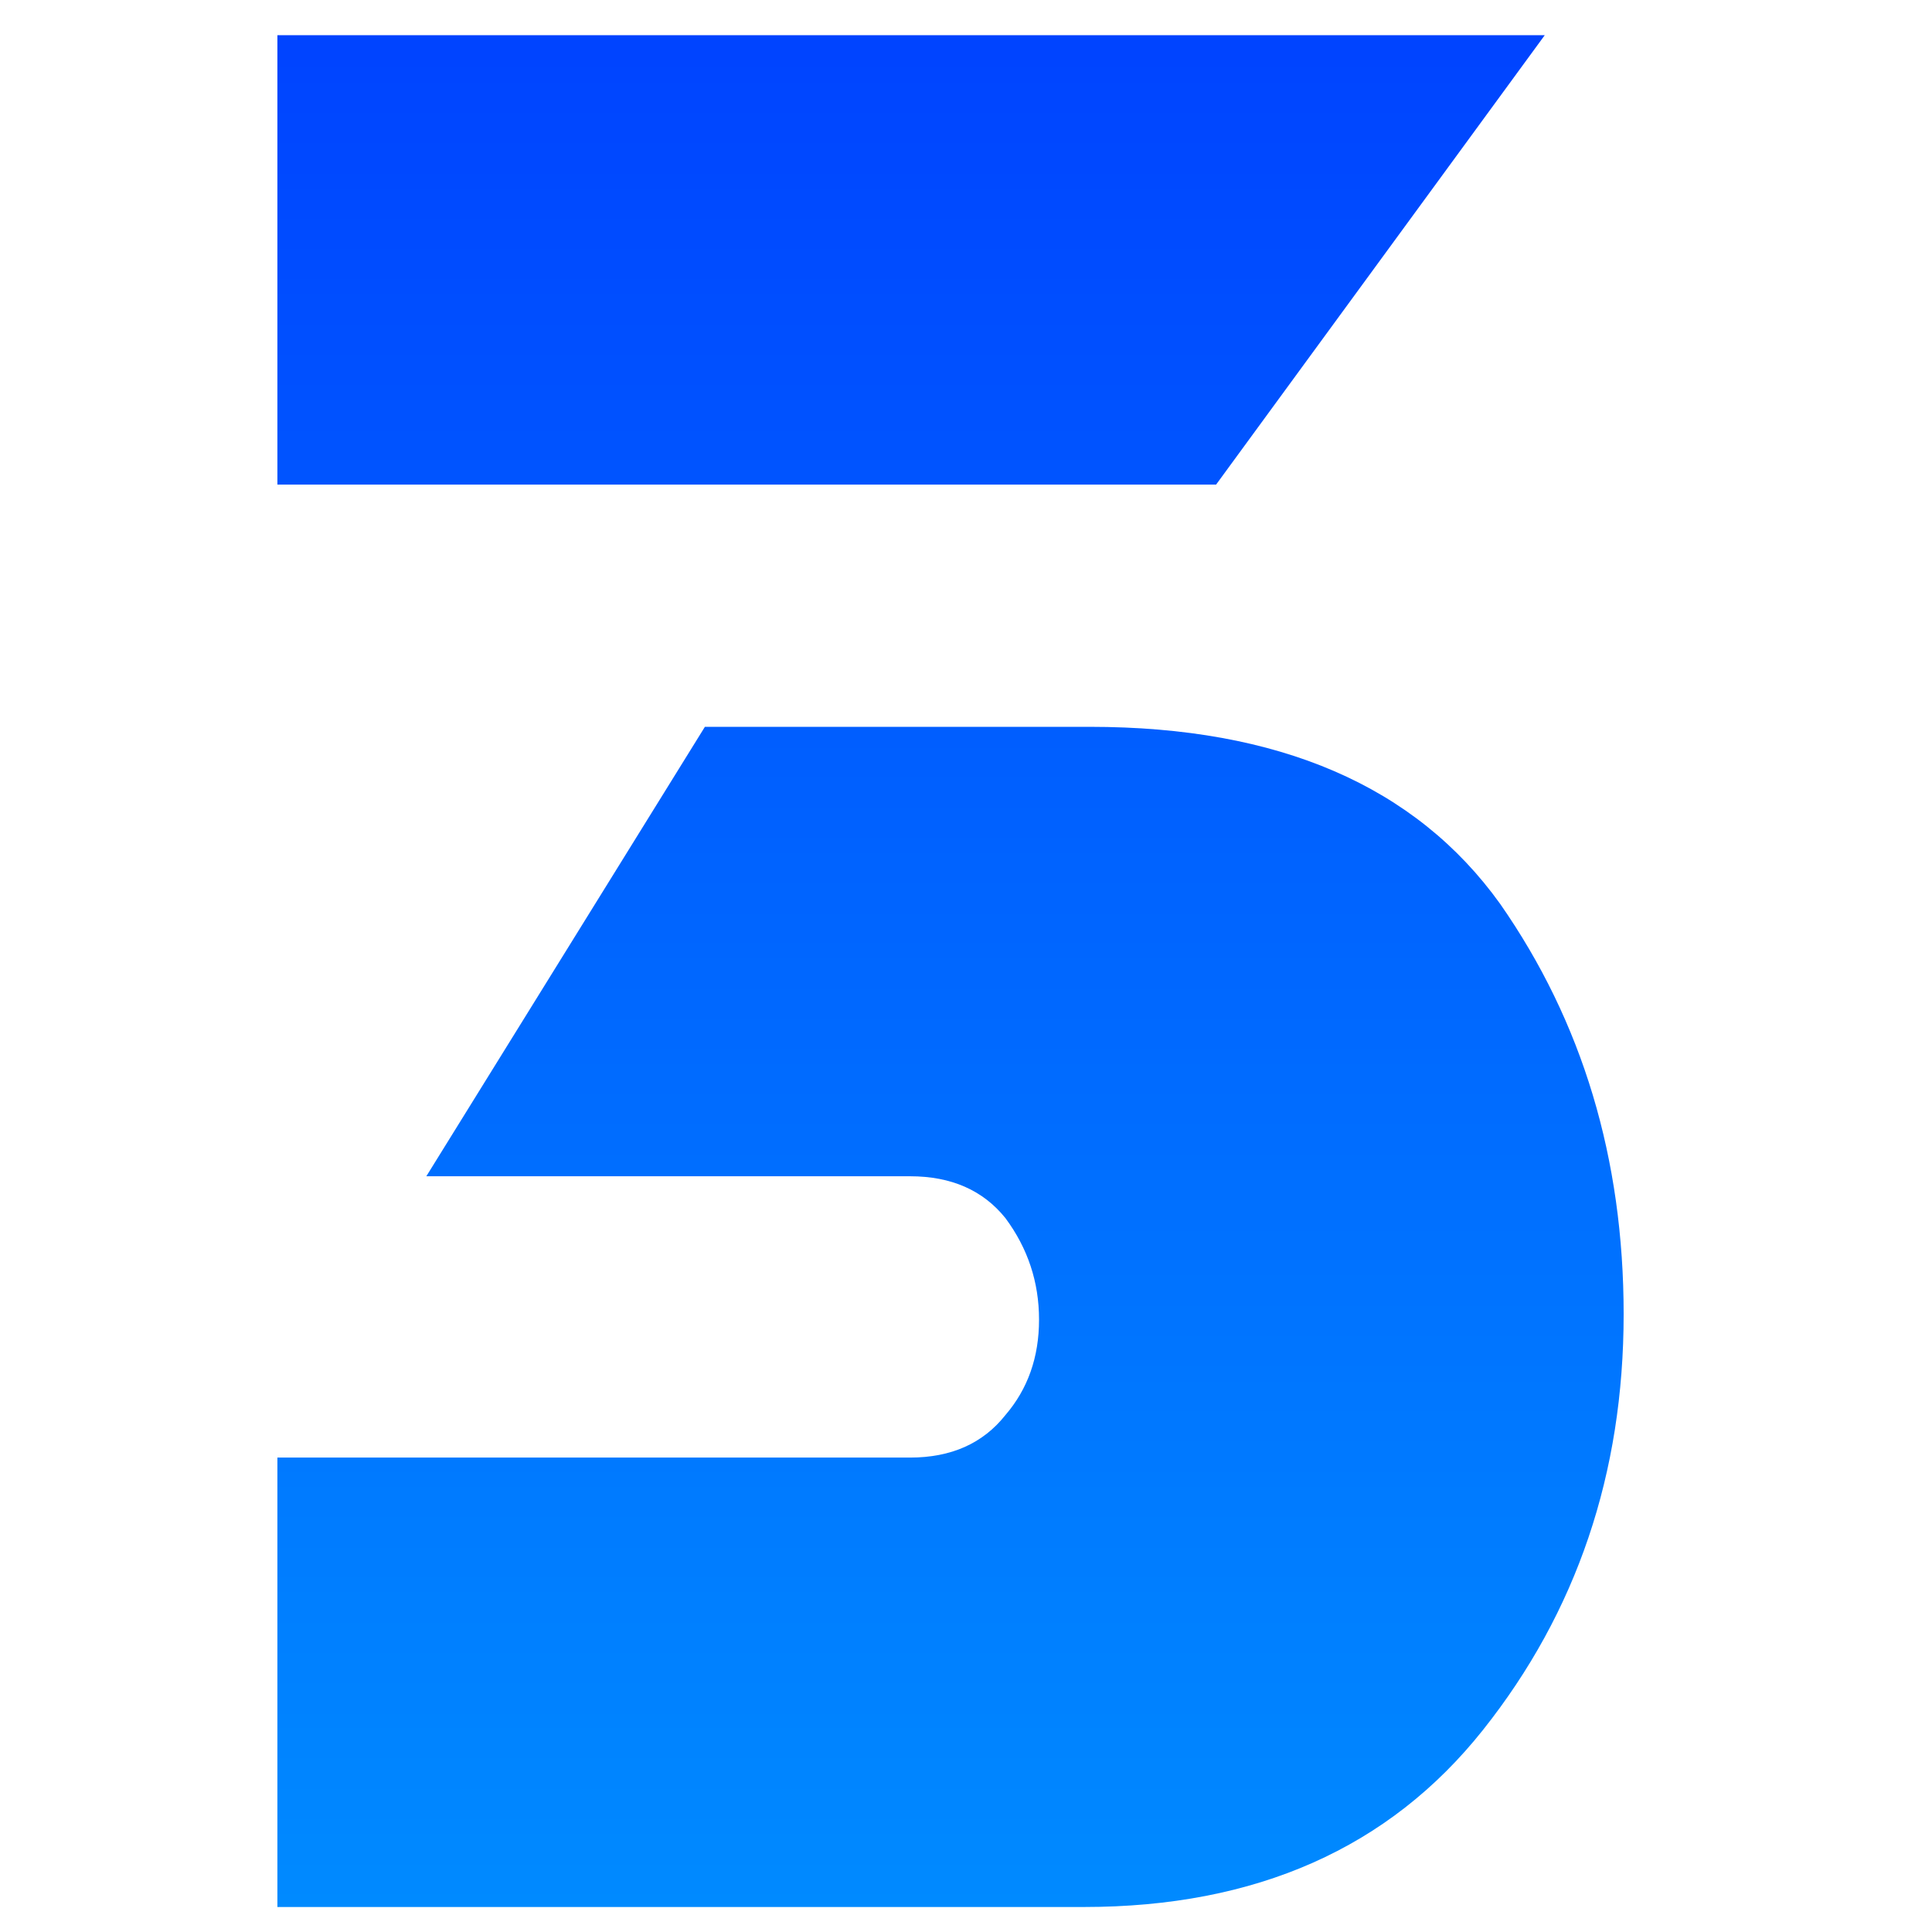
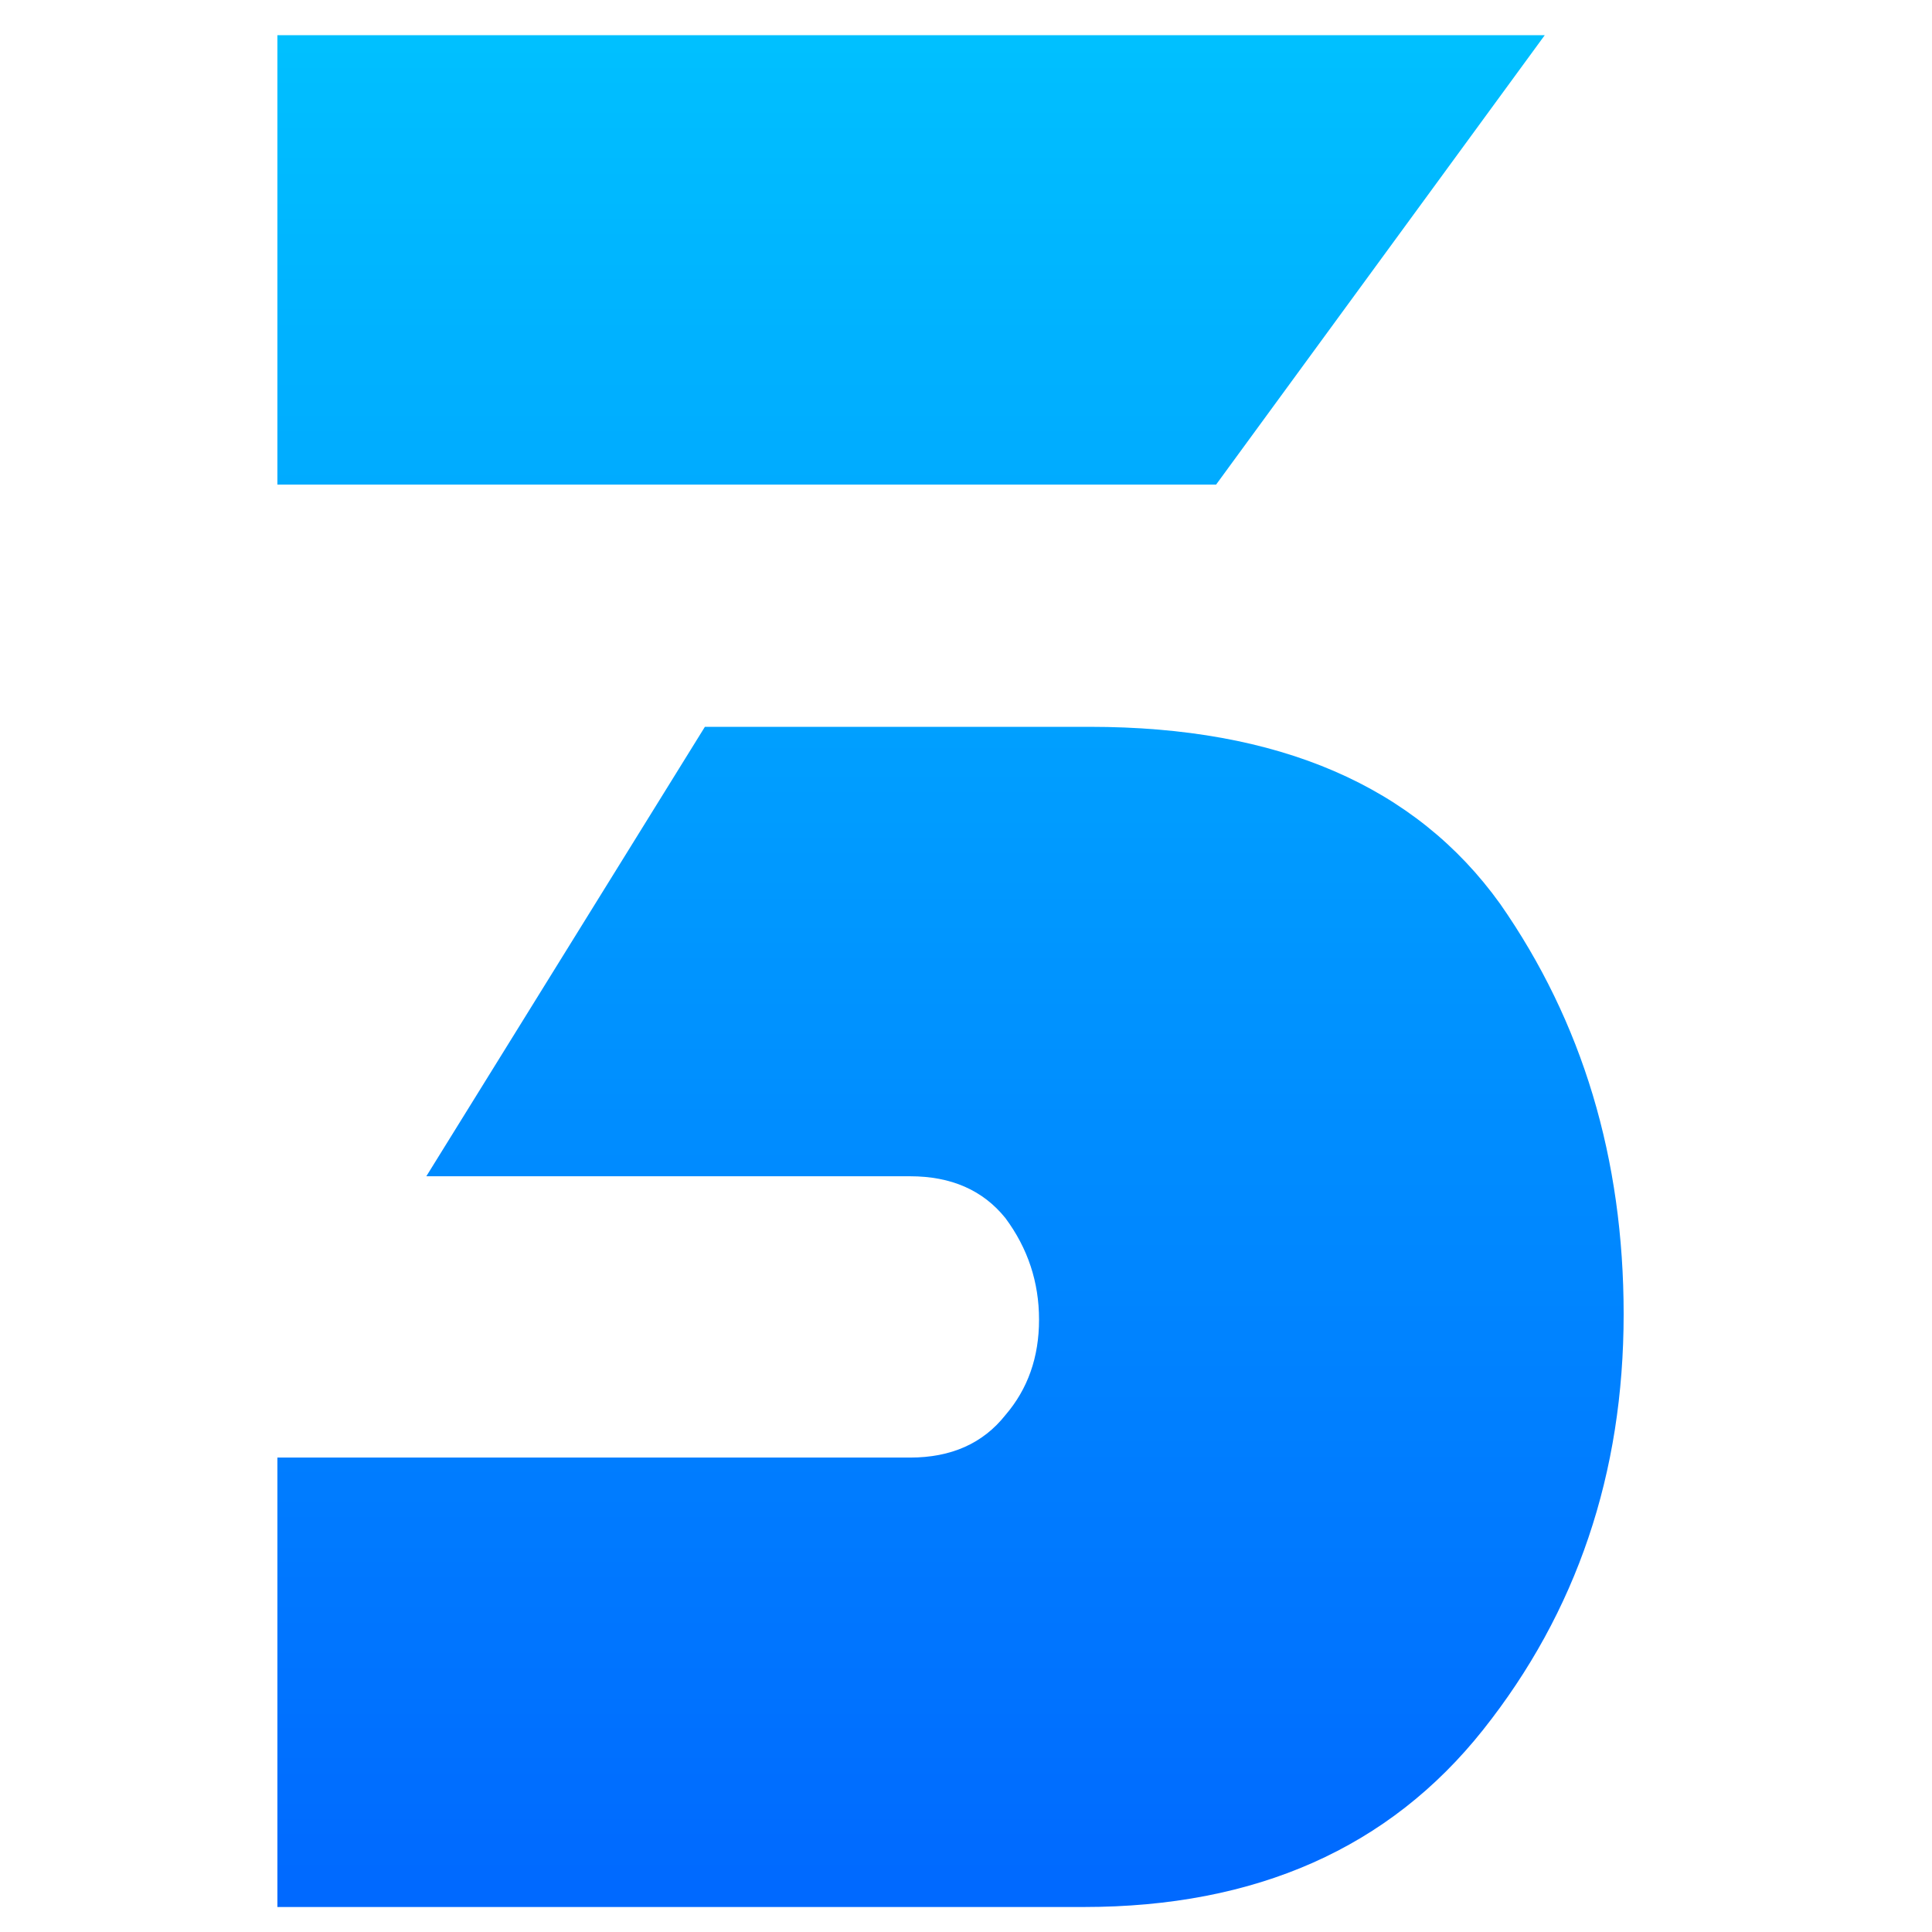
<svg xmlns="http://www.w3.org/2000/svg" width="1024" zoomAndPan="magnify" viewBox="0 0 768 768" height="1024" preserveAspectRatio="xMidYMid meet" version="1.0">
  <defs>
-     <filter x="0%" y="0%" width="100%" height="100%" id="b77362c4a9">
+     <filter x="0%" y="0%" width="100%" height="100%" id="2b916238c9">
      <feColorMatrix values="0 0 0 0 1 0 0 0 0 1 0 0 0 0 1 0 0 0 1 0" color-interpolation-filters="sRGB" />
    </filter>
    <g />
-     <clipPath id="edac50d12f">
+     <clipPath id="d298286add">
      <path d="M 0 0 L 768 0 L 768 768 L 0 768 Z M 0 0 " clip-rule="nonzero" />
    </clipPath>
-     <linearGradient x1="747.492" gradientTransform="matrix(0.749997, 0, 0, 0.749948, -176.9972, -396.8814)" y1="529.212" x2="747.492" gradientUnits="userSpaceOnUse" y2="1553.282" id="61a66497d1">
-       <stop stop-opacity="1" stop-color="rgb(0%, 26.08%, 100%)" offset="0" />
-       <stop stop-opacity="1" stop-color="rgb(0%, 26.192%, 100%)" offset="0.008" />
-       <stop stop-opacity="1" stop-color="rgb(0%, 26.414%, 100%)" offset="0.016" />
-       <stop stop-opacity="1" stop-color="rgb(0%, 26.637%, 100%)" offset="0.023" />
-       <stop stop-opacity="1" stop-color="rgb(0%, 26.86%, 100%)" offset="0.031" />
-       <stop stop-opacity="1" stop-color="rgb(0%, 27.084%, 100%)" offset="0.039" />
-       <stop stop-opacity="1" stop-color="rgb(0%, 27.307%, 100%)" offset="0.047" />
-       <stop stop-opacity="1" stop-color="rgb(0%, 27.53%, 100%)" offset="0.055" />
-       <stop stop-opacity="1" stop-color="rgb(0%, 27.753%, 100%)" offset="0.062" />
-       <stop stop-opacity="1" stop-color="rgb(0%, 27.975%, 100%)" offset="0.07" />
-       <stop stop-opacity="1" stop-color="rgb(0%, 28.198%, 100%)" offset="0.078" />
-       <stop stop-opacity="1" stop-color="rgb(0%, 28.423%, 100%)" offset="0.086" />
-       <stop stop-opacity="1" stop-color="rgb(0%, 28.645%, 100%)" offset="0.094" />
-       <stop stop-opacity="1" stop-color="rgb(0%, 28.868%, 100%)" offset="0.102" />
-       <stop stop-opacity="1" stop-color="rgb(0%, 29.091%, 100%)" offset="0.109" />
-       <stop stop-opacity="1" stop-color="rgb(0%, 29.314%, 100%)" offset="0.117" />
-       <stop stop-opacity="1" stop-color="rgb(0%, 29.536%, 100%)" offset="0.125" />
-       <stop stop-opacity="1" stop-color="rgb(0%, 29.761%, 100%)" offset="0.133" />
-       <stop stop-opacity="1" stop-color="rgb(0%, 29.984%, 100%)" offset="0.141" />
-       <stop stop-opacity="1" stop-color="rgb(0%, 30.206%, 100%)" offset="0.148" />
-       <stop stop-opacity="1" stop-color="rgb(0%, 30.429%, 100%)" offset="0.156" />
-       <stop stop-opacity="1" stop-color="rgb(0%, 30.652%, 100%)" offset="0.164" />
-       <stop stop-opacity="1" stop-color="rgb(0%, 30.875%, 100%)" offset="0.172" />
-       <stop stop-opacity="1" stop-color="rgb(0%, 31.099%, 100%)" offset="0.18" />
-       <stop stop-opacity="1" stop-color="rgb(0%, 31.322%, 100%)" offset="0.188" />
-       <stop stop-opacity="1" stop-color="rgb(0%, 31.544%, 100%)" offset="0.195" />
-       <stop stop-opacity="1" stop-color="rgb(0%, 31.767%, 100%)" offset="0.203" />
-       <stop stop-opacity="1" stop-color="rgb(0%, 31.99%, 100%)" offset="0.211" />
-       <stop stop-opacity="1" stop-color="rgb(0%, 32.213%, 100%)" offset="0.219" />
-       <stop stop-opacity="1" stop-color="rgb(0%, 32.437%, 100%)" offset="0.227" />
-       <stop stop-opacity="1" stop-color="rgb(0%, 32.66%, 100%)" offset="0.234" />
-       <stop stop-opacity="1" stop-color="rgb(0%, 32.883%, 100%)" offset="0.242" />
-       <stop stop-opacity="1" stop-color="rgb(0%, 33.105%, 100%)" offset="0.25" />
-       <stop stop-opacity="1" stop-color="rgb(0%, 33.328%, 100%)" offset="0.258" />
-       <stop stop-opacity="1" stop-color="rgb(0%, 33.551%, 100%)" offset="0.266" />
-       <stop stop-opacity="1" stop-color="rgb(0%, 33.775%, 100%)" offset="0.273" />
-       <stop stop-opacity="1" stop-color="rgb(0%, 33.998%, 100%)" offset="0.281" />
-       <stop stop-opacity="1" stop-color="rgb(0%, 34.221%, 100%)" offset="0.289" />
-       <stop stop-opacity="1" stop-color="rgb(0%, 34.444%, 100%)" offset="0.297" />
-       <stop stop-opacity="1" stop-color="rgb(0%, 34.666%, 100%)" offset="0.305" />
-       <stop stop-opacity="1" stop-color="rgb(0%, 34.889%, 100%)" offset="0.312" />
-       <stop stop-opacity="1" stop-color="rgb(0%, 35.114%, 100%)" offset="0.32" />
-       <stop stop-opacity="1" stop-color="rgb(0%, 35.336%, 100%)" offset="0.328" />
-       <stop stop-opacity="1" stop-color="rgb(0%, 35.559%, 100%)" offset="0.336" />
-       <stop stop-opacity="1" stop-color="rgb(0%, 35.782%, 100%)" offset="0.344" />
-       <stop stop-opacity="1" stop-color="rgb(0%, 36.005%, 100%)" offset="0.352" />
-       <stop stop-opacity="1" stop-color="rgb(0%, 36.227%, 100%)" offset="0.359" />
-       <stop stop-opacity="1" stop-color="rgb(0%, 36.452%, 100%)" offset="0.367" />
-       <stop stop-opacity="1" stop-color="rgb(0%, 36.675%, 100%)" offset="0.375" />
-       <stop stop-opacity="1" stop-color="rgb(0%, 36.897%, 100%)" offset="0.383" />
-       <stop stop-opacity="1" stop-color="rgb(0%, 37.12%, 100%)" offset="0.391" />
-       <stop stop-opacity="1" stop-color="rgb(0%, 37.343%, 100%)" offset="0.398" />
-       <stop stop-opacity="1" stop-color="rgb(0%, 37.566%, 100%)" offset="0.406" />
-       <stop stop-opacity="1" stop-color="rgb(0%, 37.79%, 100%)" offset="0.414" />
-       <stop stop-opacity="1" stop-color="rgb(0%, 38.013%, 100%)" offset="0.422" />
-       <stop stop-opacity="1" stop-color="rgb(0%, 38.235%, 100%)" offset="0.43" />
-       <stop stop-opacity="1" stop-color="rgb(0%, 38.458%, 100%)" offset="0.438" />
-       <stop stop-opacity="1" stop-color="rgb(0%, 38.681%, 100%)" offset="0.445" />
-       <stop stop-opacity="1" stop-color="rgb(0%, 38.904%, 100%)" offset="0.453" />
-       <stop stop-opacity="1" stop-color="rgb(0%, 39.128%, 100%)" offset="0.461" />
-       <stop stop-opacity="1" stop-color="rgb(0%, 39.351%, 100%)" offset="0.469" />
-       <stop stop-opacity="1" stop-color="rgb(0%, 39.574%, 100%)" offset="0.477" />
-       <stop stop-opacity="1" stop-color="rgb(0%, 39.796%, 100%)" offset="0.484" />
-       <stop stop-opacity="1" stop-color="rgb(0%, 40.019%, 100%)" offset="0.492" />
-       <stop stop-opacity="1" stop-color="rgb(0%, 40.242%, 100%)" offset="0.5" />
-       <stop stop-opacity="1" stop-color="rgb(0%, 40.466%, 100%)" offset="0.508" />
-       <stop stop-opacity="1" stop-color="rgb(0%, 40.689%, 100%)" offset="0.516" />
-       <stop stop-opacity="1" stop-color="rgb(0%, 40.912%, 100%)" offset="0.523" />
-       <stop stop-opacity="1" stop-color="rgb(0%, 41.135%, 100%)" offset="0.531" />
-       <stop stop-opacity="1" stop-color="rgb(0%, 41.357%, 100%)" offset="0.539" />
-       <stop stop-opacity="1" stop-color="rgb(0%, 41.58%, 100%)" offset="0.547" />
-       <stop stop-opacity="1" stop-color="rgb(0%, 41.805%, 100%)" offset="0.555" />
-       <stop stop-opacity="1" stop-color="rgb(0%, 42.027%, 100%)" offset="0.562" />
-       <stop stop-opacity="1" stop-color="rgb(0%, 42.25%, 100%)" offset="0.57" />
-       <stop stop-opacity="1" stop-color="rgb(0%, 42.473%, 100%)" offset="0.578" />
-       <stop stop-opacity="1" stop-color="rgb(0%, 42.696%, 100%)" offset="0.586" />
-       <stop stop-opacity="1" stop-color="rgb(0%, 42.918%, 100%)" offset="0.594" />
-       <stop stop-opacity="1" stop-color="rgb(0%, 43.143%, 100%)" offset="0.602" />
-       <stop stop-opacity="1" stop-color="rgb(0%, 43.365%, 100%)" offset="0.609" />
-       <stop stop-opacity="1" stop-color="rgb(0%, 43.588%, 100%)" offset="0.617" />
-       <stop stop-opacity="1" stop-color="rgb(0%, 43.811%, 100%)" offset="0.625" />
-       <stop stop-opacity="1" stop-color="rgb(0%, 44.034%, 100%)" offset="0.633" />
-       <stop stop-opacity="1" stop-color="rgb(0%, 44.257%, 100%)" offset="0.641" />
-       <stop stop-opacity="1" stop-color="rgb(0%, 44.481%, 100%)" offset="0.648" />
-       <stop stop-opacity="1" stop-color="rgb(0%, 44.704%, 100%)" offset="0.656" />
-       <stop stop-opacity="1" stop-color="rgb(0%, 44.926%, 100%)" offset="0.664" />
-       <stop stop-opacity="1" stop-color="rgb(0%, 45.149%, 100%)" offset="0.672" />
-       <stop stop-opacity="1" stop-color="rgb(0%, 45.372%, 100%)" offset="0.68" />
-       <stop stop-opacity="1" stop-color="rgb(0%, 45.595%, 100%)" offset="0.688" />
-       <stop stop-opacity="1" stop-color="rgb(0%, 45.819%, 100%)" offset="0.695" />
-       <stop stop-opacity="1" stop-color="rgb(0%, 46.042%, 100%)" offset="0.703" />
-       <stop stop-opacity="1" stop-color="rgb(0%, 46.265%, 100%)" offset="0.711" />
-       <stop stop-opacity="1" stop-color="rgb(0%, 46.487%, 100%)" offset="0.719" />
-       <stop stop-opacity="1" stop-color="rgb(0%, 46.71%, 100%)" offset="0.727" />
-       <stop stop-opacity="1" stop-color="rgb(0%, 46.933%, 100%)" offset="0.734" />
-       <stop stop-opacity="1" stop-color="rgb(0%, 47.157%, 100%)" offset="0.742" />
-       <stop stop-opacity="1" stop-color="rgb(0%, 47.38%, 100%)" offset="0.75" />
-       <stop stop-opacity="1" stop-color="rgb(0%, 47.603%, 100%)" offset="0.758" />
-       <stop stop-opacity="1" stop-color="rgb(0%, 47.826%, 100%)" offset="0.766" />
-       <stop stop-opacity="1" stop-color="rgb(0%, 48.048%, 100%)" offset="0.773" />
-       <stop stop-opacity="1" stop-color="rgb(0%, 48.271%, 100%)" offset="0.781" />
-       <stop stop-opacity="1" stop-color="rgb(0%, 48.495%, 100%)" offset="0.789" />
-       <stop stop-opacity="1" stop-color="rgb(0%, 48.718%, 100%)" offset="0.797" />
-       <stop stop-opacity="1" stop-color="rgb(0%, 48.941%, 100%)" offset="0.805" />
-       <stop stop-opacity="1" stop-color="rgb(0%, 49.164%, 100%)" offset="0.812" />
-       <stop stop-opacity="1" stop-color="rgb(0%, 49.387%, 100%)" offset="0.82" />
-       <stop stop-opacity="1" stop-color="rgb(0%, 49.609%, 100%)" offset="0.828" />
-       <stop stop-opacity="1" stop-color="rgb(0%, 49.834%, 100%)" offset="0.836" />
-       <stop stop-opacity="1" stop-color="rgb(0%, 50.056%, 100%)" offset="0.844" />
-       <stop stop-opacity="1" stop-color="rgb(0%, 50.279%, 100%)" offset="0.852" />
-       <stop stop-opacity="1" stop-color="rgb(0%, 50.502%, 100%)" offset="0.859" />
-       <stop stop-opacity="1" stop-color="rgb(0%, 50.725%, 100%)" offset="0.867" />
-       <stop stop-opacity="1" stop-color="rgb(0%, 50.948%, 100%)" offset="0.875" />
-       <stop stop-opacity="1" stop-color="rgb(0%, 51.172%, 100%)" offset="0.883" />
-       <stop stop-opacity="1" stop-color="rgb(0%, 51.395%, 100%)" offset="0.891" />
-       <stop stop-opacity="1" stop-color="rgb(0%, 51.617%, 100%)" offset="0.898" />
-       <stop stop-opacity="1" stop-color="rgb(0%, 51.84%, 100%)" offset="0.906" />
-       <stop stop-opacity="1" stop-color="rgb(0%, 52.063%, 100%)" offset="0.914" />
-       <stop stop-opacity="1" stop-color="rgb(0%, 52.286%, 100%)" offset="0.922" />
-       <stop stop-opacity="1" stop-color="rgb(0%, 52.51%, 100%)" offset="0.93" />
-       <stop stop-opacity="1" stop-color="rgb(0%, 52.733%, 100%)" offset="0.938" />
-       <stop stop-opacity="1" stop-color="rgb(0%, 52.956%, 100%)" offset="0.945" />
-       <stop stop-opacity="1" stop-color="rgb(0%, 53.178%, 100%)" offset="0.953" />
-       <stop stop-opacity="1" stop-color="rgb(0%, 53.401%, 100%)" offset="0.961" />
-       <stop stop-opacity="1" stop-color="rgb(0%, 53.624%, 100%)" offset="0.969" />
-       <stop stop-opacity="1" stop-color="rgb(0%, 53.848%, 100%)" offset="0.977" />
-       <stop stop-opacity="1" stop-color="rgb(0%, 54.071%, 100%)" offset="0.984" />
-       <stop stop-opacity="1" stop-color="rgb(0%, 54.294%, 100%)" offset="0.992" />
-       <stop stop-opacity="1" stop-color="rgb(0%, 54.517%, 100%)" offset="1" />
+     <linearGradient x1="747.492" gradientTransform="matrix(0.749997, 0, 0, 0.749948, -176.9972, -396.8814)" y1="529.212" x2="747.492" gradientUnits="userSpaceOnUse" y2="1553.282" id="dff531ee2f">
+       <stop stop-opacity="1" stop-color="rgb(0%, 75.829%, 100%)" offset="0" />
+       <stop stop-opacity="1" stop-color="rgb(0%, 75.69%, 100%)" offset="0.008" />
+       <stop stop-opacity="1" stop-color="rgb(0%, 75.414%, 100%)" offset="0.016" />
+       <stop stop-opacity="1" stop-color="rgb(0%, 75.136%, 100%)" offset="0.023" />
+       <stop stop-opacity="1" stop-color="rgb(0%, 74.858%, 100%)" offset="0.031" />
+       <stop stop-opacity="1" stop-color="rgb(0%, 74.582%, 100%)" offset="0.039" />
+       <stop stop-opacity="1" stop-color="rgb(0%, 74.304%, 100%)" offset="0.047" />
+       <stop stop-opacity="1" stop-color="rgb(0%, 74.026%, 100%)" offset="0.055" />
+       <stop stop-opacity="1" stop-color="rgb(0%, 73.749%, 100%)" offset="0.062" />
+       <stop stop-opacity="1" stop-color="rgb(0%, 73.473%, 100%)" offset="0.07" />
+       <stop stop-opacity="1" stop-color="rgb(0%, 73.195%, 100%)" offset="0.078" />
+       <stop stop-opacity="1" stop-color="rgb(0%, 72.917%, 100%)" offset="0.086" />
+       <stop stop-opacity="1" stop-color="rgb(0%, 72.641%, 100%)" offset="0.094" />
+       <stop stop-opacity="1" stop-color="rgb(0%, 72.363%, 100%)" offset="0.102" />
+       <stop stop-opacity="1" stop-color="rgb(0%, 72.086%, 100%)" offset="0.109" />
+       <stop stop-opacity="1" stop-color="rgb(0%, 71.808%, 100%)" offset="0.117" />
+       <stop stop-opacity="1" stop-color="rgb(0%, 71.532%, 100%)" offset="0.125" />
+       <stop stop-opacity="1" stop-color="rgb(0%, 71.254%, 100%)" offset="0.133" />
+       <stop stop-opacity="1" stop-color="rgb(0%, 70.976%, 100%)" offset="0.141" />
+       <stop stop-opacity="1" stop-color="rgb(0%, 70.699%, 100%)" offset="0.148" />
+       <stop stop-opacity="1" stop-color="rgb(0%, 70.422%, 100%)" offset="0.156" />
+       <stop stop-opacity="1" stop-color="rgb(0%, 70.145%, 100%)" offset="0.164" />
+       <stop stop-opacity="1" stop-color="rgb(0%, 69.867%, 100%)" offset="0.172" />
+       <stop stop-opacity="1" stop-color="rgb(0%, 69.591%, 100%)" offset="0.18" />
+       <stop stop-opacity="1" stop-color="rgb(0%, 69.313%, 100%)" offset="0.188" />
+       <stop stop-opacity="1" stop-color="rgb(0%, 69.035%, 100%)" offset="0.195" />
+       <stop stop-opacity="1" stop-color="rgb(0%, 68.758%, 100%)" offset="0.203" />
+       <stop stop-opacity="1" stop-color="rgb(0%, 68.481%, 100%)" offset="0.211" />
+       <stop stop-opacity="1" stop-color="rgb(0%, 68.204%, 100%)" offset="0.219" />
+       <stop stop-opacity="1" stop-color="rgb(0%, 67.926%, 100%)" offset="0.227" />
+       <stop stop-opacity="1" stop-color="rgb(0%, 67.648%, 100%)" offset="0.234" />
+       <stop stop-opacity="1" stop-color="rgb(0%, 67.372%, 100%)" offset="0.242" />
+       <stop stop-opacity="1" stop-color="rgb(0%, 67.094%, 100%)" offset="0.25" />
+       <stop stop-opacity="1" stop-color="rgb(0%, 66.817%, 100%)" offset="0.258" />
+       <stop stop-opacity="1" stop-color="rgb(0%, 66.541%, 100%)" offset="0.266" />
+       <stop stop-opacity="1" stop-color="rgb(0%, 66.263%, 100%)" offset="0.273" />
+       <stop stop-opacity="1" stop-color="rgb(0%, 65.985%, 100%)" offset="0.281" />
+       <stop stop-opacity="1" stop-color="rgb(0%, 65.707%, 100%)" offset="0.289" />
+       <stop stop-opacity="1" stop-color="rgb(0%, 65.431%, 100%)" offset="0.297" />
+       <stop stop-opacity="1" stop-color="rgb(0%, 65.154%, 100%)" offset="0.305" />
+       <stop stop-opacity="1" stop-color="rgb(0%, 64.876%, 100%)" offset="0.312" />
+       <stop stop-opacity="1" stop-color="rgb(0%, 64.598%, 100%)" offset="0.32" />
+       <stop stop-opacity="1" stop-color="rgb(0%, 64.322%, 100%)" offset="0.328" />
+       <stop stop-opacity="1" stop-color="rgb(0%, 64.044%, 100%)" offset="0.336" />
+       <stop stop-opacity="1" stop-color="rgb(0%, 63.766%, 100%)" offset="0.344" />
+       <stop stop-opacity="1" stop-color="rgb(0%, 63.49%, 100%)" offset="0.352" />
+       <stop stop-opacity="1" stop-color="rgb(0%, 63.213%, 100%)" offset="0.359" />
+       <stop stop-opacity="1" stop-color="rgb(0%, 62.935%, 100%)" offset="0.367" />
+       <stop stop-opacity="1" stop-color="rgb(0%, 62.657%, 100%)" offset="0.375" />
+       <stop stop-opacity="1" stop-color="rgb(0%, 62.381%, 100%)" offset="0.383" />
+       <stop stop-opacity="1" stop-color="rgb(0%, 62.103%, 100%)" offset="0.391" />
+       <stop stop-opacity="1" stop-color="rgb(0%, 61.826%, 100%)" offset="0.398" />
+       <stop stop-opacity="1" stop-color="rgb(0%, 61.548%, 100%)" offset="0.406" />
+       <stop stop-opacity="1" stop-color="rgb(0%, 61.272%, 100%)" offset="0.414" />
+       <stop stop-opacity="1" stop-color="rgb(0%, 60.994%, 100%)" offset="0.422" />
+       <stop stop-opacity="1" stop-color="rgb(0%, 60.716%, 100%)" offset="0.43" />
+       <stop stop-opacity="1" stop-color="rgb(0%, 60.44%, 100%)" offset="0.438" />
+       <stop stop-opacity="1" stop-color="rgb(0%, 60.162%, 100%)" offset="0.445" />
+       <stop stop-opacity="1" stop-color="rgb(0%, 59.885%, 100%)" offset="0.453" />
+       <stop stop-opacity="1" stop-color="rgb(0%, 59.607%, 100%)" offset="0.461" />
+       <stop stop-opacity="1" stop-color="rgb(0%, 59.331%, 100%)" offset="0.469" />
+       <stop stop-opacity="1" stop-color="rgb(0%, 59.053%, 100%)" offset="0.477" />
+       <stop stop-opacity="1" stop-color="rgb(0%, 58.775%, 100%)" offset="0.484" />
+       <stop stop-opacity="1" stop-color="rgb(0%, 58.499%, 100%)" offset="0.492" />
+       <stop stop-opacity="1" stop-color="rgb(0%, 58.221%, 100%)" offset="0.5" />
+       <stop stop-opacity="1" stop-color="rgb(0%, 57.944%, 100%)" offset="0.508" />
+       <stop stop-opacity="1" stop-color="rgb(0%, 57.666%, 100%)" offset="0.516" />
+       <stop stop-opacity="1" stop-color="rgb(0%, 57.39%, 100%)" offset="0.523" />
+       <stop stop-opacity="1" stop-color="rgb(0%, 57.112%, 100%)" offset="0.531" />
+       <stop stop-opacity="1" stop-color="rgb(0%, 56.834%, 100%)" offset="0.539" />
+       <stop stop-opacity="1" stop-color="rgb(0%, 56.557%, 100%)" offset="0.547" />
+       <stop stop-opacity="1" stop-color="rgb(0%, 56.281%, 100%)" offset="0.555" />
+       <stop stop-opacity="1" stop-color="rgb(0%, 56.003%, 100%)" offset="0.562" />
+       <stop stop-opacity="1" stop-color="rgb(0%, 55.725%, 100%)" offset="0.57" />
+       <stop stop-opacity="1" stop-color="rgb(0%, 55.449%, 100%)" offset="0.578" />
+       <stop stop-opacity="1" stop-color="rgb(0%, 55.171%, 100%)" offset="0.586" />
+       <stop stop-opacity="1" stop-color="rgb(0%, 54.893%, 100%)" offset="0.594" />
+       <stop stop-opacity="1" stop-color="rgb(0%, 54.616%, 100%)" offset="0.602" />
+       <stop stop-opacity="1" stop-color="rgb(0%, 54.34%, 100%)" offset="0.609" />
+       <stop stop-opacity="1" stop-color="rgb(0%, 54.062%, 100%)" offset="0.617" />
+       <stop stop-opacity="1" stop-color="rgb(0%, 53.784%, 100%)" offset="0.625" />
+       <stop stop-opacity="1" stop-color="rgb(0%, 53.506%, 100%)" offset="0.633" />
+       <stop stop-opacity="1" stop-color="rgb(0%, 53.23%, 100%)" offset="0.641" />
+       <stop stop-opacity="1" stop-color="rgb(0%, 52.953%, 100%)" offset="0.648" />
+       <stop stop-opacity="1" stop-color="rgb(0%, 52.675%, 100%)" offset="0.656" />
+       <stop stop-opacity="1" stop-color="rgb(0%, 52.399%, 100%)" offset="0.664" />
+       <stop stop-opacity="1" stop-color="rgb(0%, 52.121%, 100%)" offset="0.672" />
+       <stop stop-opacity="1" stop-color="rgb(0%, 51.843%, 100%)" offset="0.68" />
+       <stop stop-opacity="1" stop-color="rgb(0%, 51.566%, 100%)" offset="0.688" />
+       <stop stop-opacity="1" stop-color="rgb(0%, 51.289%, 100%)" offset="0.695" />
+       <stop stop-opacity="1" stop-color="rgb(0%, 51.012%, 100%)" offset="0.703" />
+       <stop stop-opacity="1" stop-color="rgb(0%, 50.734%, 100%)" offset="0.711" />
+       <stop stop-opacity="1" stop-color="rgb(0%, 50.456%, 100%)" offset="0.719" />
+       <stop stop-opacity="1" stop-color="rgb(0%, 50.18%, 100%)" offset="0.727" />
+       <stop stop-opacity="1" stop-color="rgb(0%, 49.902%, 100%)" offset="0.734" />
+       <stop stop-opacity="1" stop-color="rgb(0%, 49.625%, 100%)" offset="0.742" />
+       <stop stop-opacity="1" stop-color="rgb(0%, 49.348%, 100%)" offset="0.75" />
+       <stop stop-opacity="1" stop-color="rgb(0%, 49.071%, 100%)" offset="0.758" />
+       <stop stop-opacity="1" stop-color="rgb(0%, 48.793%, 100%)" offset="0.766" />
+       <stop stop-opacity="1" stop-color="rgb(0%, 48.515%, 100%)" offset="0.773" />
+       <stop stop-opacity="1" stop-color="rgb(0%, 48.239%, 100%)" offset="0.781" />
+       <stop stop-opacity="1" stop-color="rgb(0%, 47.961%, 100%)" offset="0.789" />
+       <stop stop-opacity="1" stop-color="rgb(0%, 47.684%, 100%)" offset="0.797" />
+       <stop stop-opacity="1" stop-color="rgb(0%, 47.406%, 100%)" offset="0.805" />
+       <stop stop-opacity="1" stop-color="rgb(0%, 47.13%, 100%)" offset="0.812" />
+       <stop stop-opacity="1" stop-color="rgb(0%, 46.852%, 100%)" offset="0.82" />
+       <stop stop-opacity="1" stop-color="rgb(0%, 46.574%, 100%)" offset="0.828" />
+       <stop stop-opacity="1" stop-color="rgb(0%, 46.298%, 100%)" offset="0.836" />
+       <stop stop-opacity="1" stop-color="rgb(0%, 46.021%, 100%)" offset="0.844" />
+       <stop stop-opacity="1" stop-color="rgb(0%, 45.743%, 100%)" offset="0.852" />
+       <stop stop-opacity="1" stop-color="rgb(0%, 45.465%, 100%)" offset="0.859" />
+       <stop stop-opacity="1" stop-color="rgb(0%, 45.189%, 100%)" offset="0.867" />
+       <stop stop-opacity="1" stop-color="rgb(0%, 44.911%, 100%)" offset="0.875" />
+       <stop stop-opacity="1" stop-color="rgb(0%, 44.633%, 100%)" offset="0.883" />
+       <stop stop-opacity="1" stop-color="rgb(0%, 44.357%, 100%)" offset="0.891" />
+       <stop stop-opacity="1" stop-color="rgb(0%, 44.08%, 100%)" offset="0.898" />
+       <stop stop-opacity="1" stop-color="rgb(0%, 43.802%, 100%)" offset="0.906" />
+       <stop stop-opacity="1" stop-color="rgb(0%, 43.524%, 100%)" offset="0.914" />
+       <stop stop-opacity="1" stop-color="rgb(0%, 43.248%, 100%)" offset="0.922" />
+       <stop stop-opacity="1" stop-color="rgb(0%, 42.97%, 100%)" offset="0.93" />
+       <stop stop-opacity="1" stop-color="rgb(0%, 42.693%, 100%)" offset="0.938" />
+       <stop stop-opacity="1" stop-color="rgb(0%, 42.415%, 100%)" offset="0.945" />
+       <stop stop-opacity="1" stop-color="rgb(0%, 42.139%, 100%)" offset="0.953" />
+       <stop stop-opacity="1" stop-color="rgb(0%, 41.861%, 100%)" offset="0.961" />
+       <stop stop-opacity="1" stop-color="rgb(0%, 41.583%, 100%)" offset="0.969" />
+       <stop stop-opacity="1" stop-color="rgb(0%, 41.307%, 100%)" offset="0.977" />
+       <stop stop-opacity="1" stop-color="rgb(0%, 41.029%, 100%)" offset="0.984" />
+       <stop stop-opacity="1" stop-color="rgb(0%, 40.752%, 100%)" offset="0.992" />
+       <stop stop-opacity="1" stop-color="rgb(0%, 40.474%, 100%)" offset="1" />
    </linearGradient>
-     <clipPath id="9d7f769a6c">
+     <clipPath id="32d3cff87b">
      <rect x="0" width="768" y="0" height="768" />
    </clipPath>
-     <clipPath id="d4c0908754">
+     <clipPath id="3bbd18f8b4">
      <rect x="0" width="768" y="0" height="768" />
    </clipPath>
-     <clipPath id="b9e0fe0123">
+     <clipPath id="937ad74fbd">
      <rect x="0" width="768" y="0" height="768" />
    </clipPath>
-     <mask id="53495cd073">
-       <g filter="url(#b77362c4a9)">
+     <mask id="4e4adf1f32">
+       <g filter="url(#2b916238c9)">
        <g transform="matrix(1, 0, 0, 1, 0, -0.000000000000057351)">
-           <g clip-path="url(#b9e0fe0123)">
+           <g clip-path="url(#937ad74fbd)">
            <g transform="matrix(1, 0, 0, 1, 0, -0.000000000000057351)">
-               <g clip-path="url(#d4c0908754)">
+               <g clip-path="url(#3bbd18f8b4)">
                <g fill="#000000" fill-opacity="1">
                  <g transform="translate(87.90893, 758.0649)">
                    <g>
                      <path d="M 526.156 -744.078 L 395.5 -565.422 L 22.359 -565.422 L 22.359 -744.078 Z M 342.859 0 L 22.359 0 L 22.359 -178.656 L 273.844 -178.656 C 290.207 -178.656 302.848 -184.289 311.766 -195.562 C 320.672 -205.926 325.125 -218.566 325.125 -233.484 C 325.125 -248.391 320.672 -261.844 311.766 -273.844 C 302.848 -284.938 290.207 -290.484 273.844 -290.484 L 81.562 -290.484 L 192.297 -469.141 L 345.312 -469.141 C 420.414 -469.141 474.785 -445.68 508.422 -398.766 C 541.148 -351.859 557.516 -297.488 557.516 -235.656 C 557.516 -172.383 538.875 -117.289 501.594 -70.375 C 464.32 -23.457 411.41 0 342.859 0 Z M 342.859 0 " />
                    </g>
                  </g>
                </g>
              </g>
            </g>
          </g>
        </g>
      </g>
    </mask>
-     <clipPath id="2ba1fc6f55">
+     <clipPath id="696b7629c8">
      <path d="M 0 0 L 768 0 L 768 768 L 0 768 Z M 0 0 " clip-rule="nonzero" />
    </clipPath>
-     <clipPath id="dceb56ec56">
+     <clipPath id="da174f5c26">
      <rect x="0" width="768" y="0" height="768" />
    </clipPath>
-     <clipPath id="a147551369">
+     <clipPath id="3fb6cdf45c">
      <rect x="0" width="768" y="0" height="768" />
    </clipPath>
  </defs>
  <g transform="matrix(1, 0, 0, 1, 0, -0.000000000000057351)">
-     <g clip-path="url(#a147551369)">
-       <g mask="url(#53495cd073)">
+     <g clip-path="url(#3fb6cdf45c)">
+       <g mask="url(#4e4adf1f32)">
        <g transform="matrix(1, 0, 0, 1, 0, -0.000000000000057351)">
-           <g clip-path="url(#dceb56ec56)">
-             <g clip-path="url(#2ba1fc6f55)">
-               <rect x="-279.552" fill="url(#61a66497d1)" width="1327.104" y="-279.552" height="1327.104" />
+           <g clip-path="url(#da174f5c26)">
+             <g clip-path="url(#696b7629c8)">
+               <rect x="-279.552" fill="url(#dff531ee2f)" width="1327.104" y="-279.552" height="1327.104" />
            </g>
          </g>
        </g>
      </g>
    </g>
  </g>
</svg>
